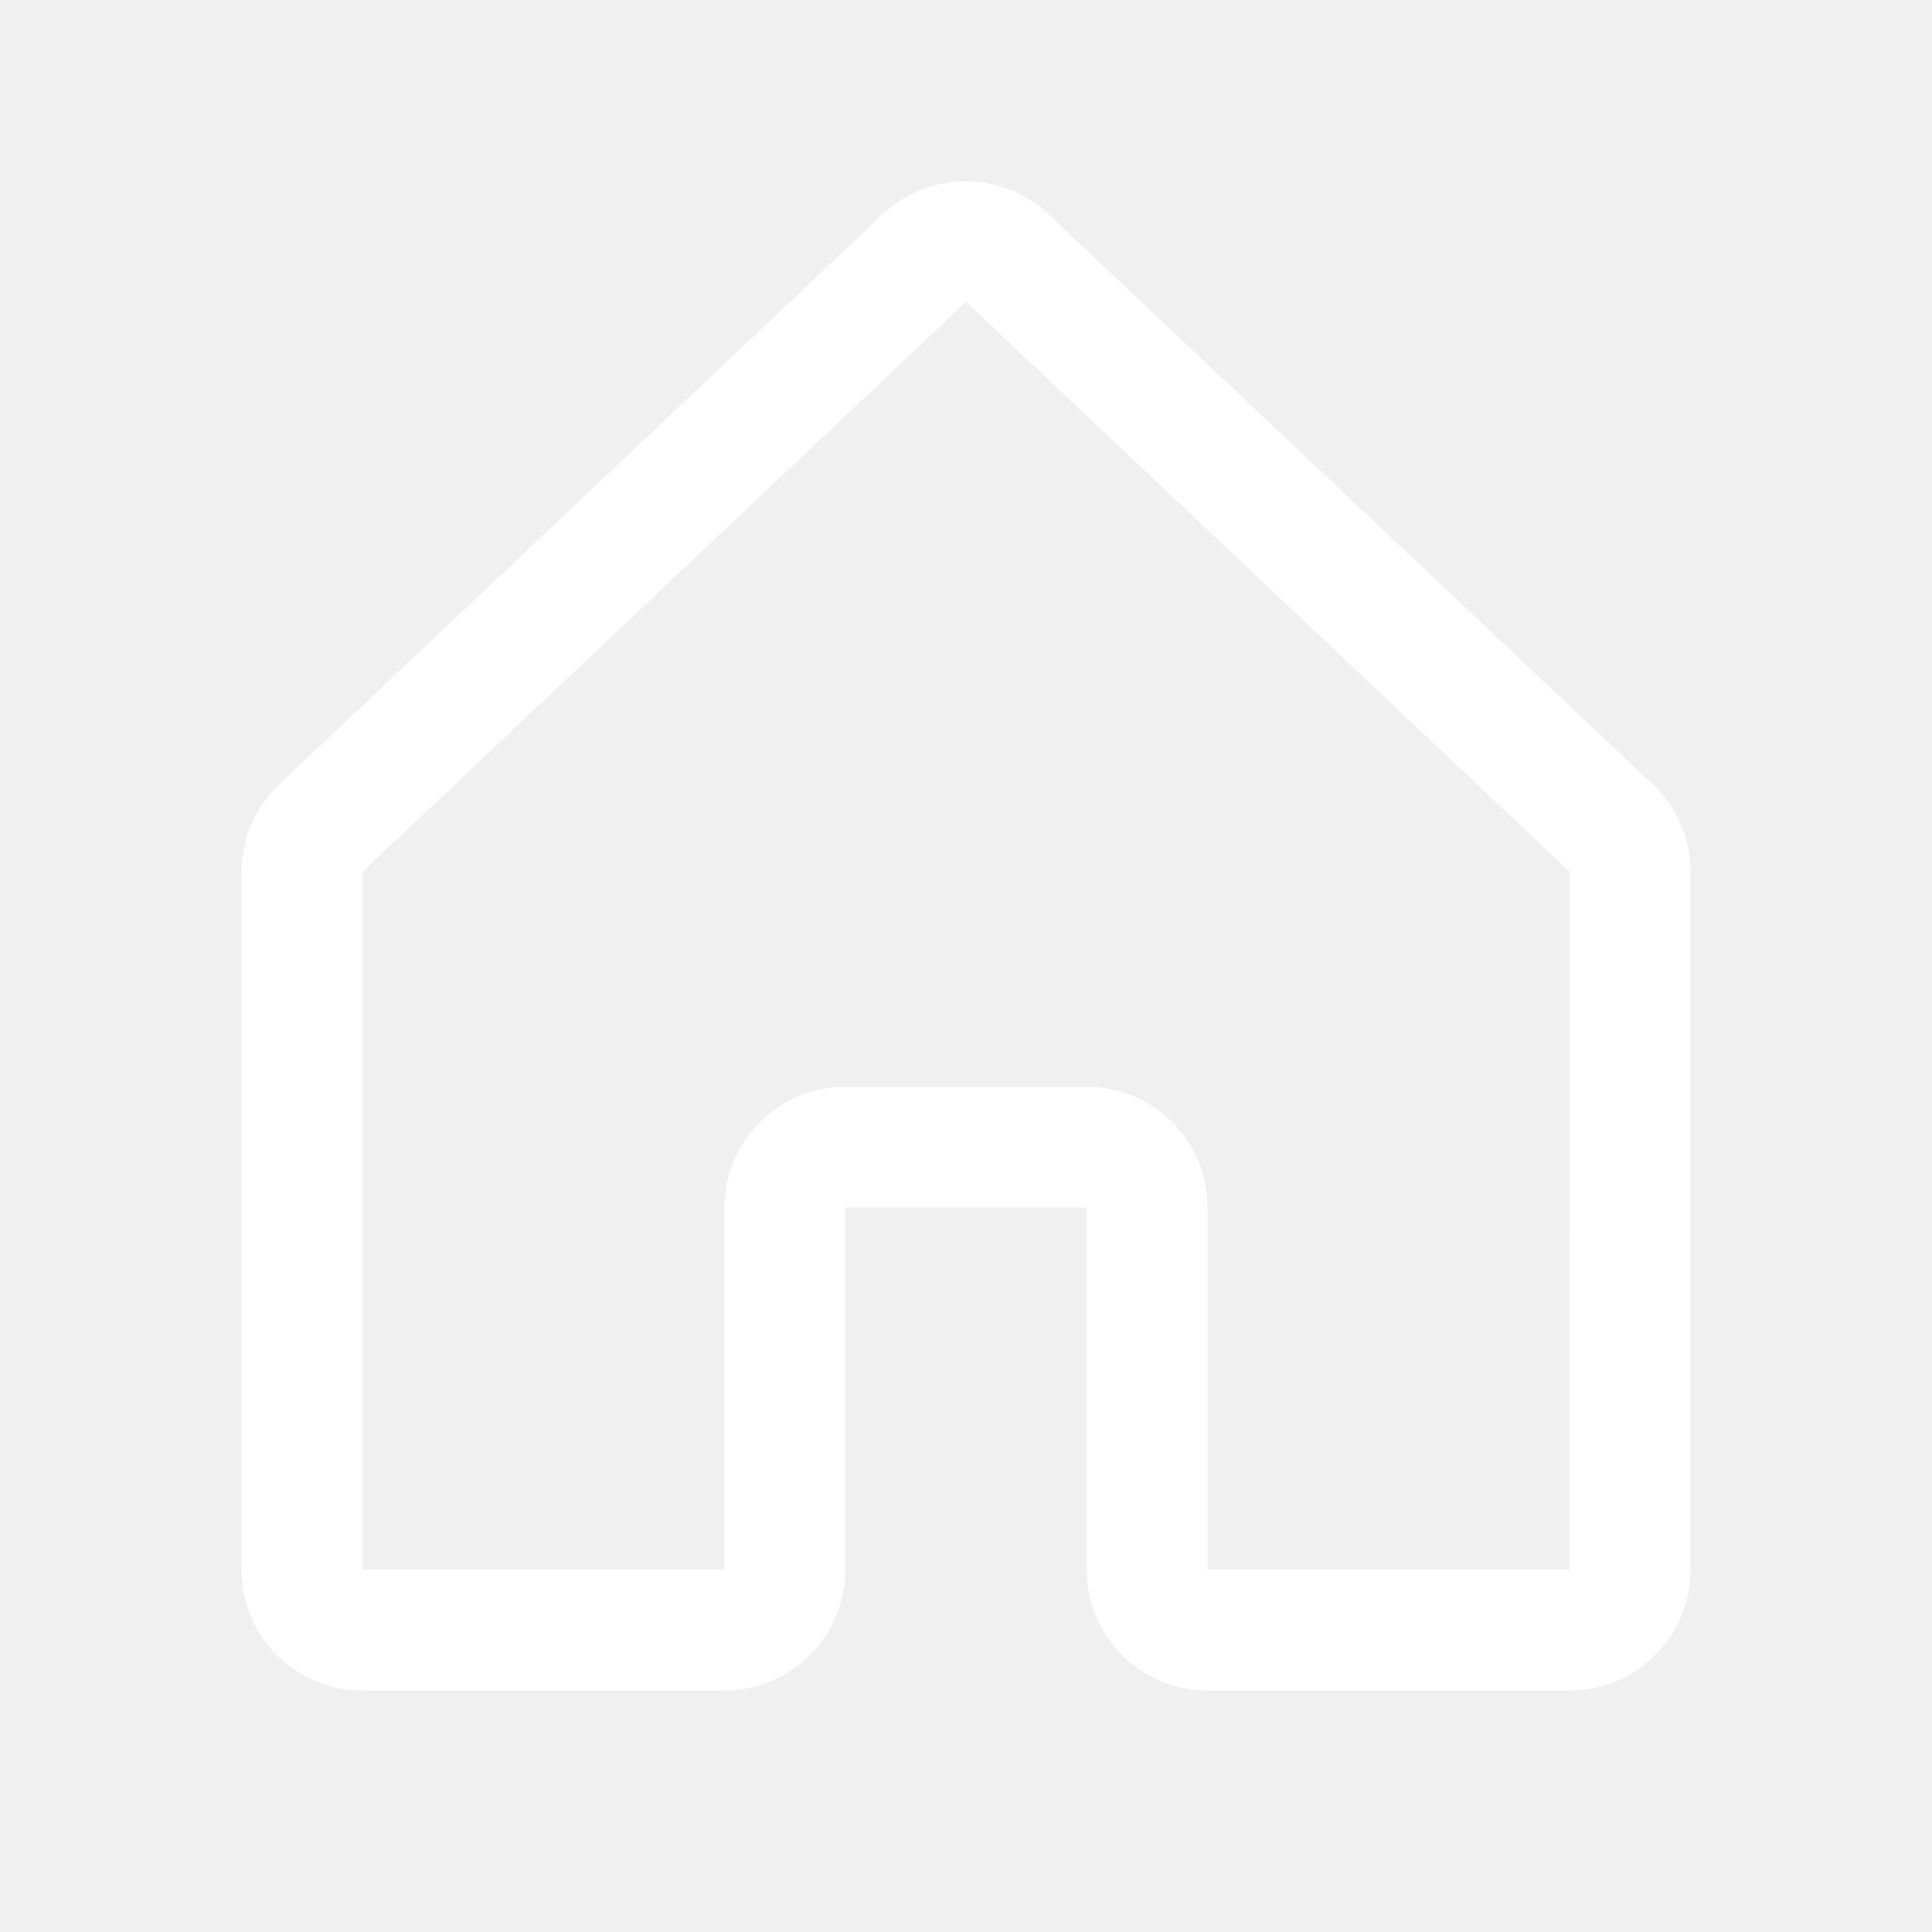
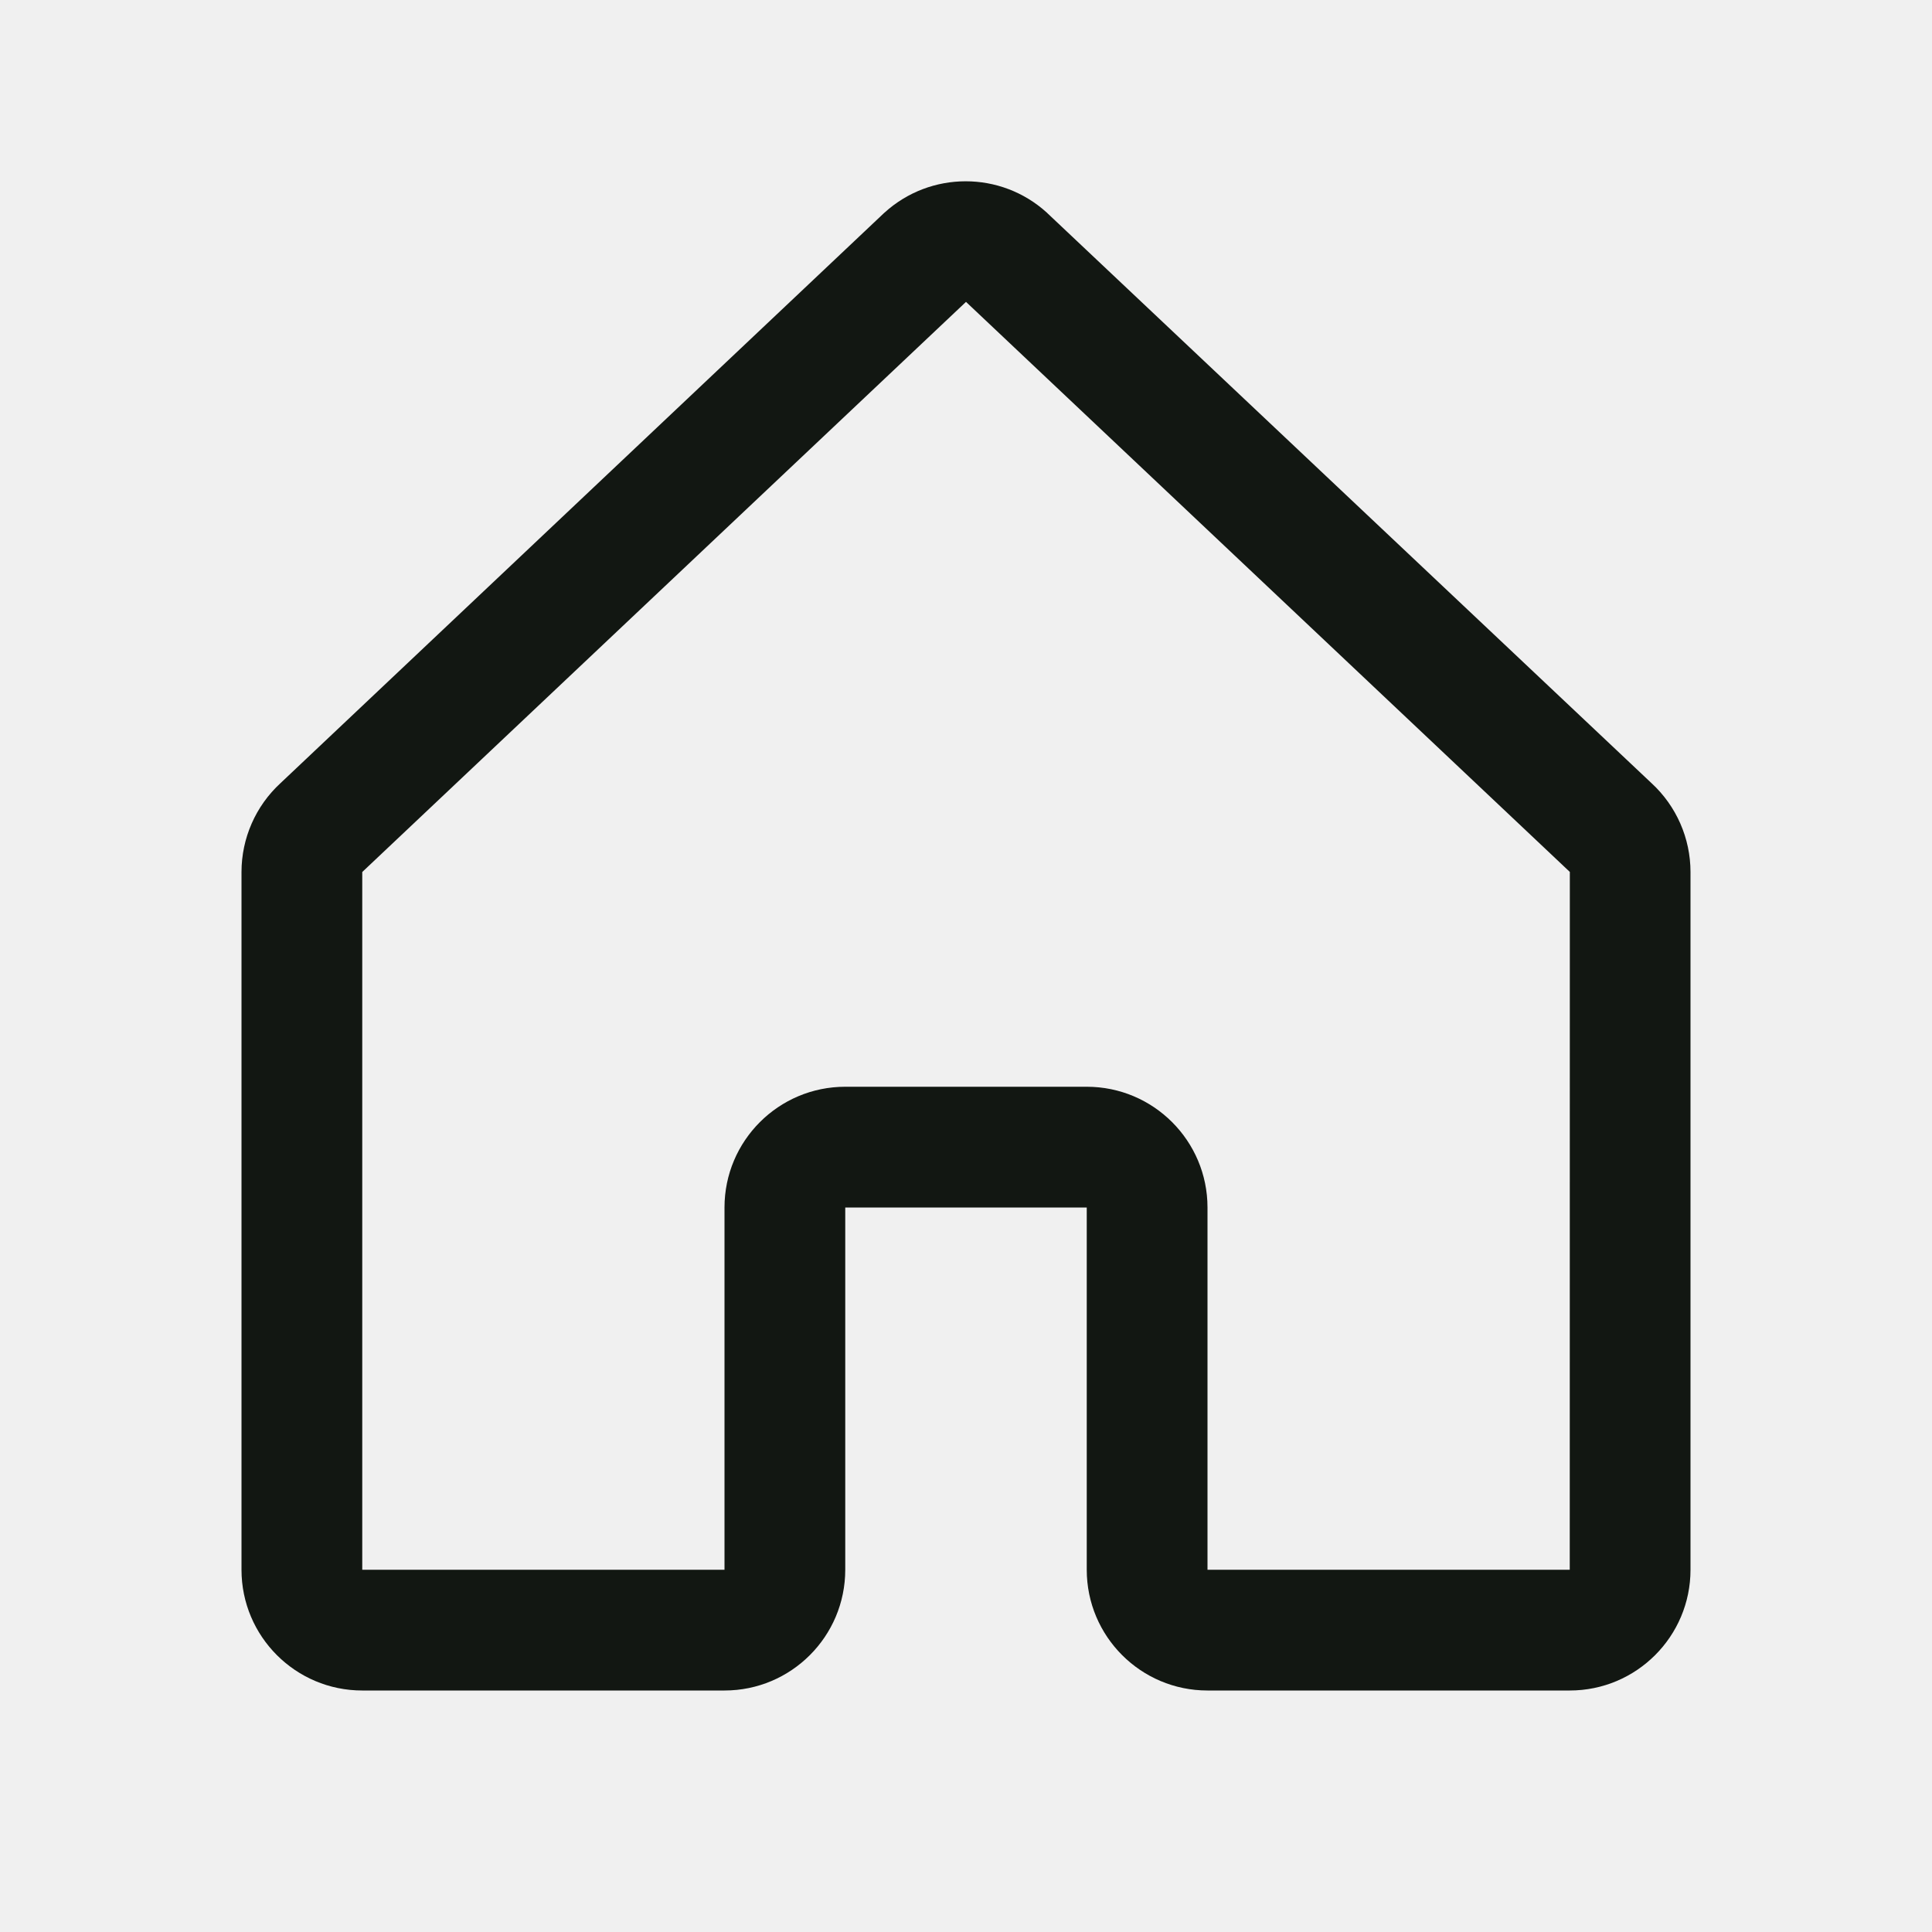
<svg xmlns="http://www.w3.org/2000/svg" width="24" height="24" viewBox="0 0 24 24" fill="none">
-   <g clip-path="url(#clip0_44_2234)">
-     <path fill-rule="evenodd" clip-rule="evenodd" d="M20.515 9.728L13.015 2.652C13.012 2.649 13.008 2.646 13.005 2.642C12.433 2.122 11.559 2.122 10.987 2.642L10.976 2.652L3.485 9.728C3.176 10.012 3 10.413 3 10.833V19.5C3 20.328 3.672 21 4.5 21H9C9.828 21 10.5 20.328 10.5 19.5V15H13.5V19.5C13.5 20.328 14.172 21 15 21H19.5C20.328 21 21 20.328 21 19.5V10.833C21 10.413 20.824 10.012 20.515 9.728ZM19.5 19.5H15V15C15 14.172 14.328 13.5 13.5 13.5H10.5C9.672 13.5 9 14.172 9 15V19.5H4.5V10.833L4.51 10.823L12 3.75L19.491 10.822L19.501 10.831L19.5 19.5Z" fill="white" />
+   <g clip-path="url(#clip0_44_2233)">
+     <path fill-rule="evenodd" clip-rule="evenodd" d="M20.515 9.728L13.015 2.652C13.012 2.649 13.008 2.646 13.005 2.642C12.433 2.122 11.559 2.122 10.987 2.642L10.976 2.652L3.485 9.728C3.176 10.012 3 10.413 3 10.833V19.5C3 20.328 3.672 21 4.5 21H9C9.828 21 10.5 20.328 10.5 19.5V15H13.5V19.5C13.5 20.328 14.172 21 15 21H19.5C20.328 21 21 20.328 21 19.5V10.833C21 10.413 20.824 10.012 20.515 9.728ZM19.5 19.5H15V15C15 14.172 14.328 13.5 13.5 13.5H10.5C9.672 13.5 9 14.172 9 15V19.5H4.5V10.833L4.51 10.823L12 3.75L19.491 10.822L19.501 10.831L19.5 19.5Z" fill="#121712" />
  </g>
  <defs>
-     <clipPath id="clip0_44_2234">
+     <clipPath id="clip0_44_2233">
      <rect width="24" height="24" fill="white" />
    </clipPath>
  </defs>
</svg>
